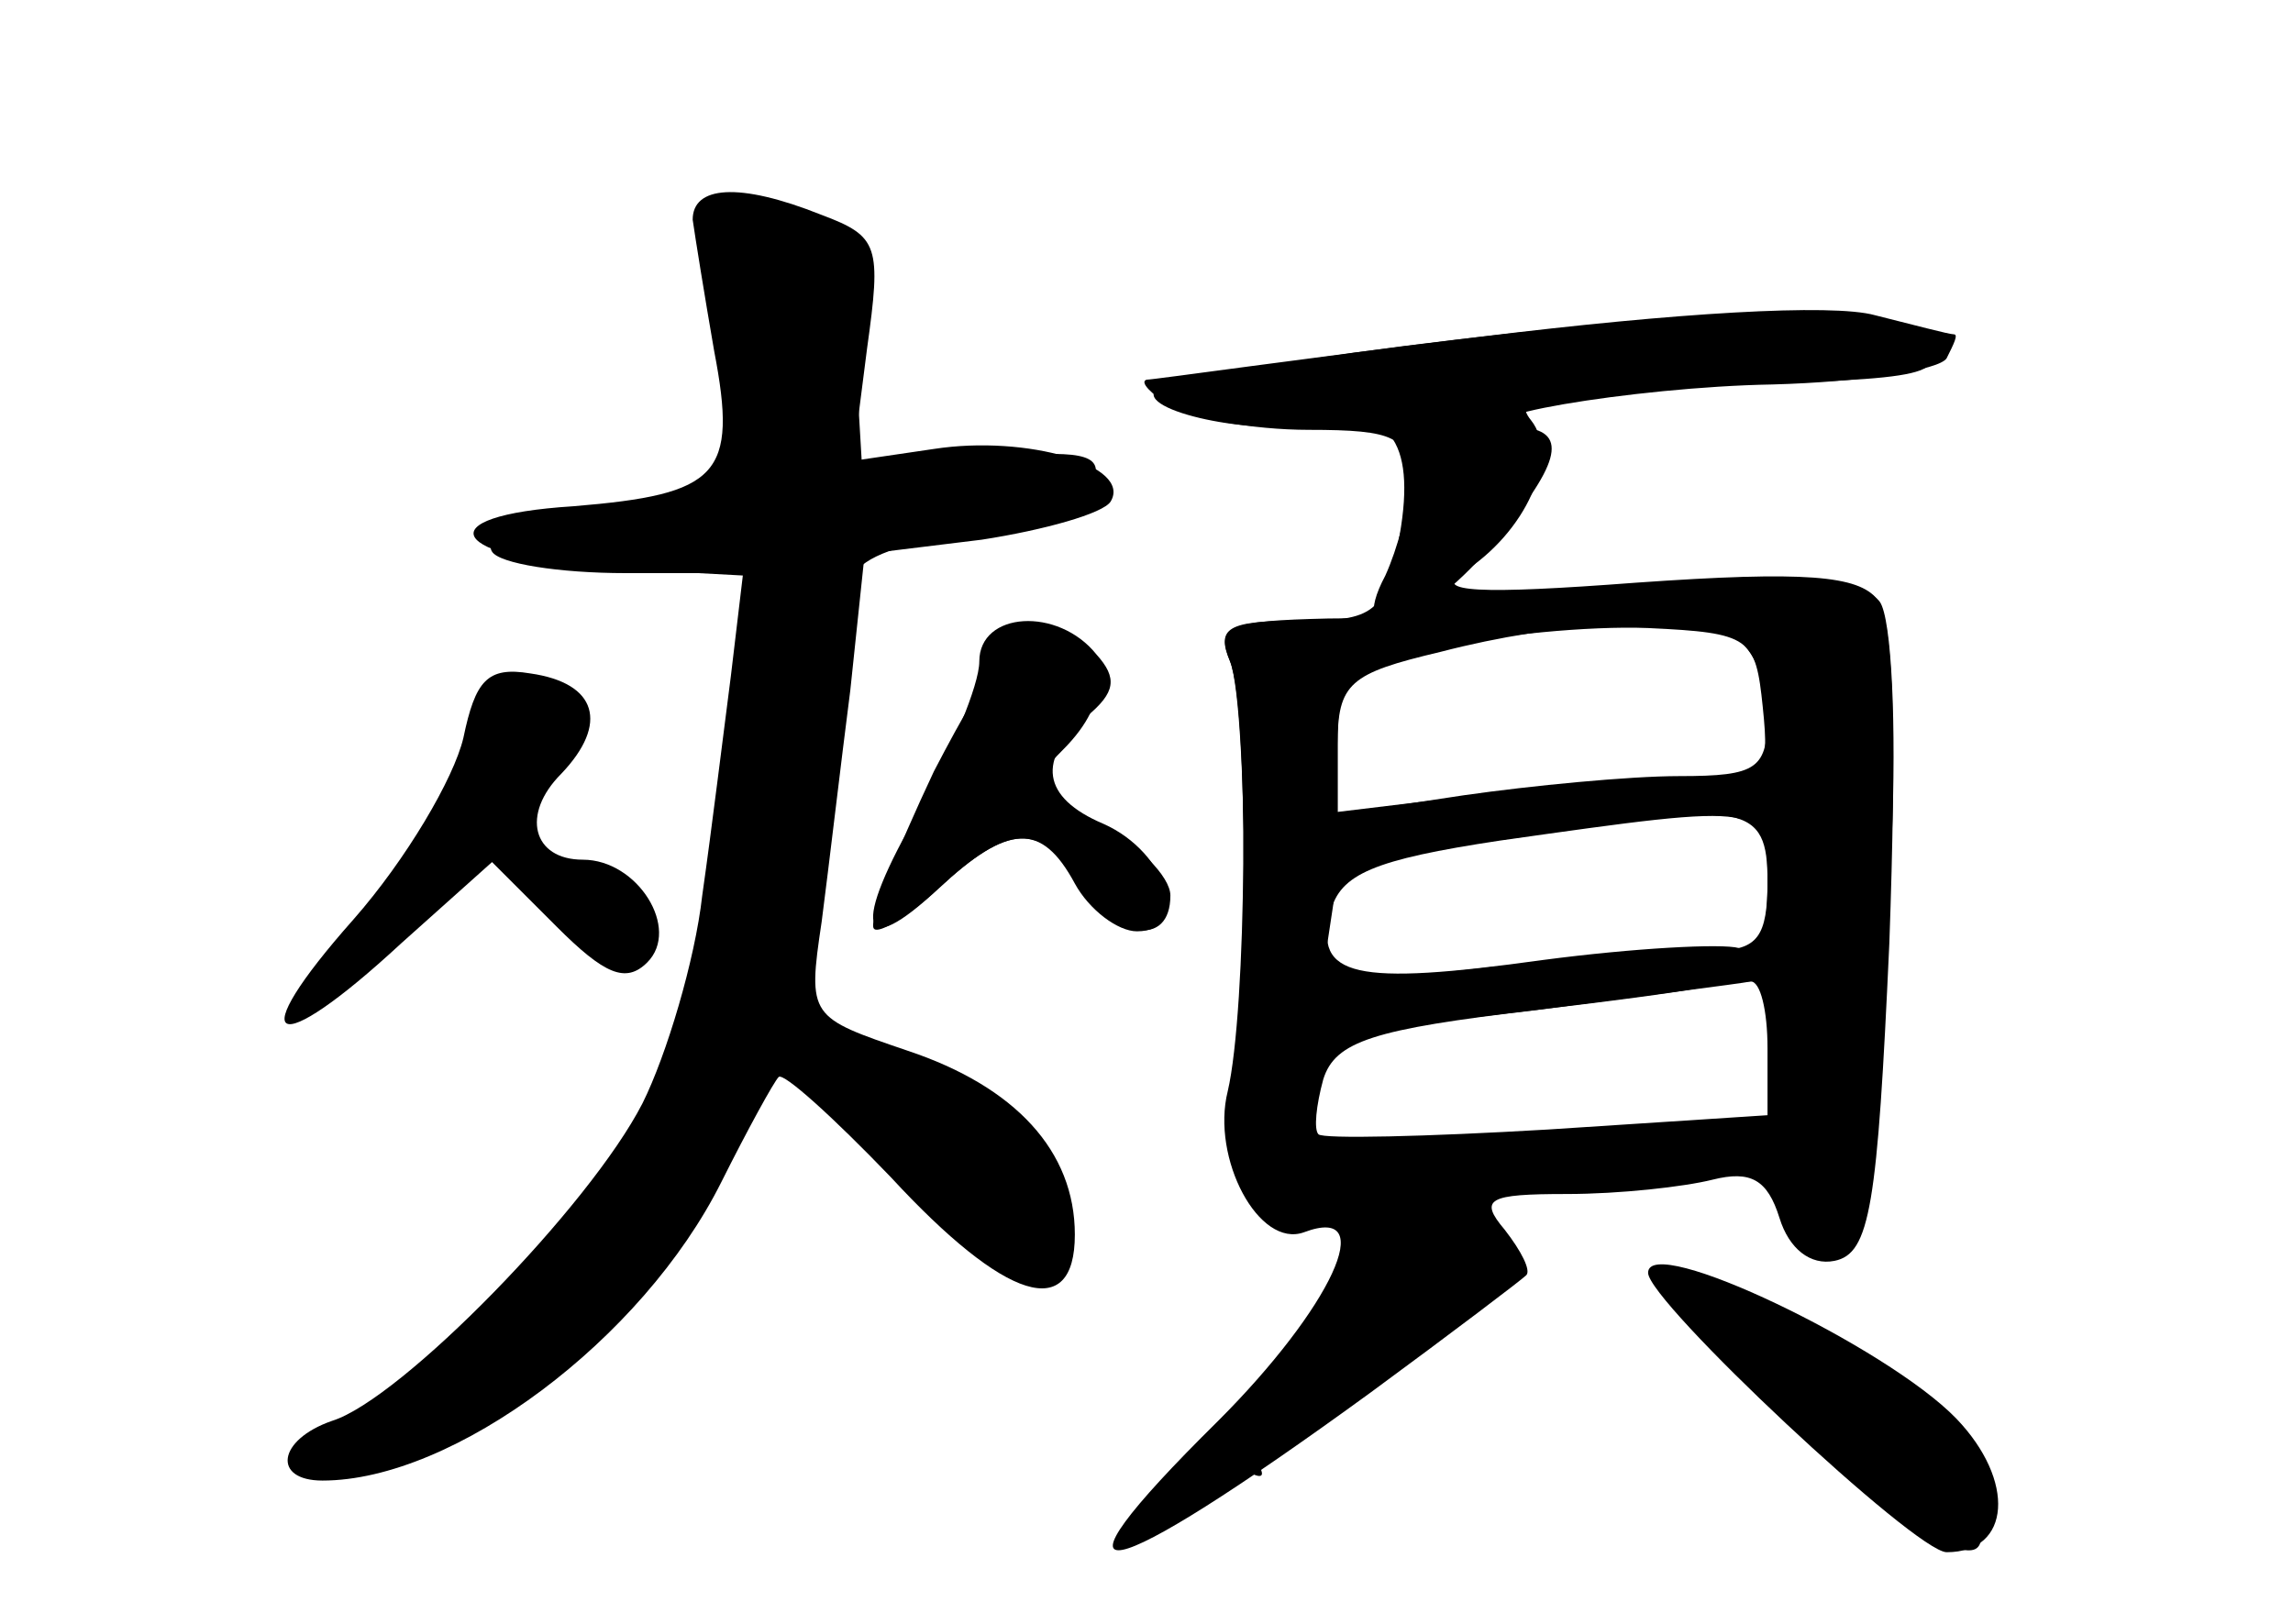
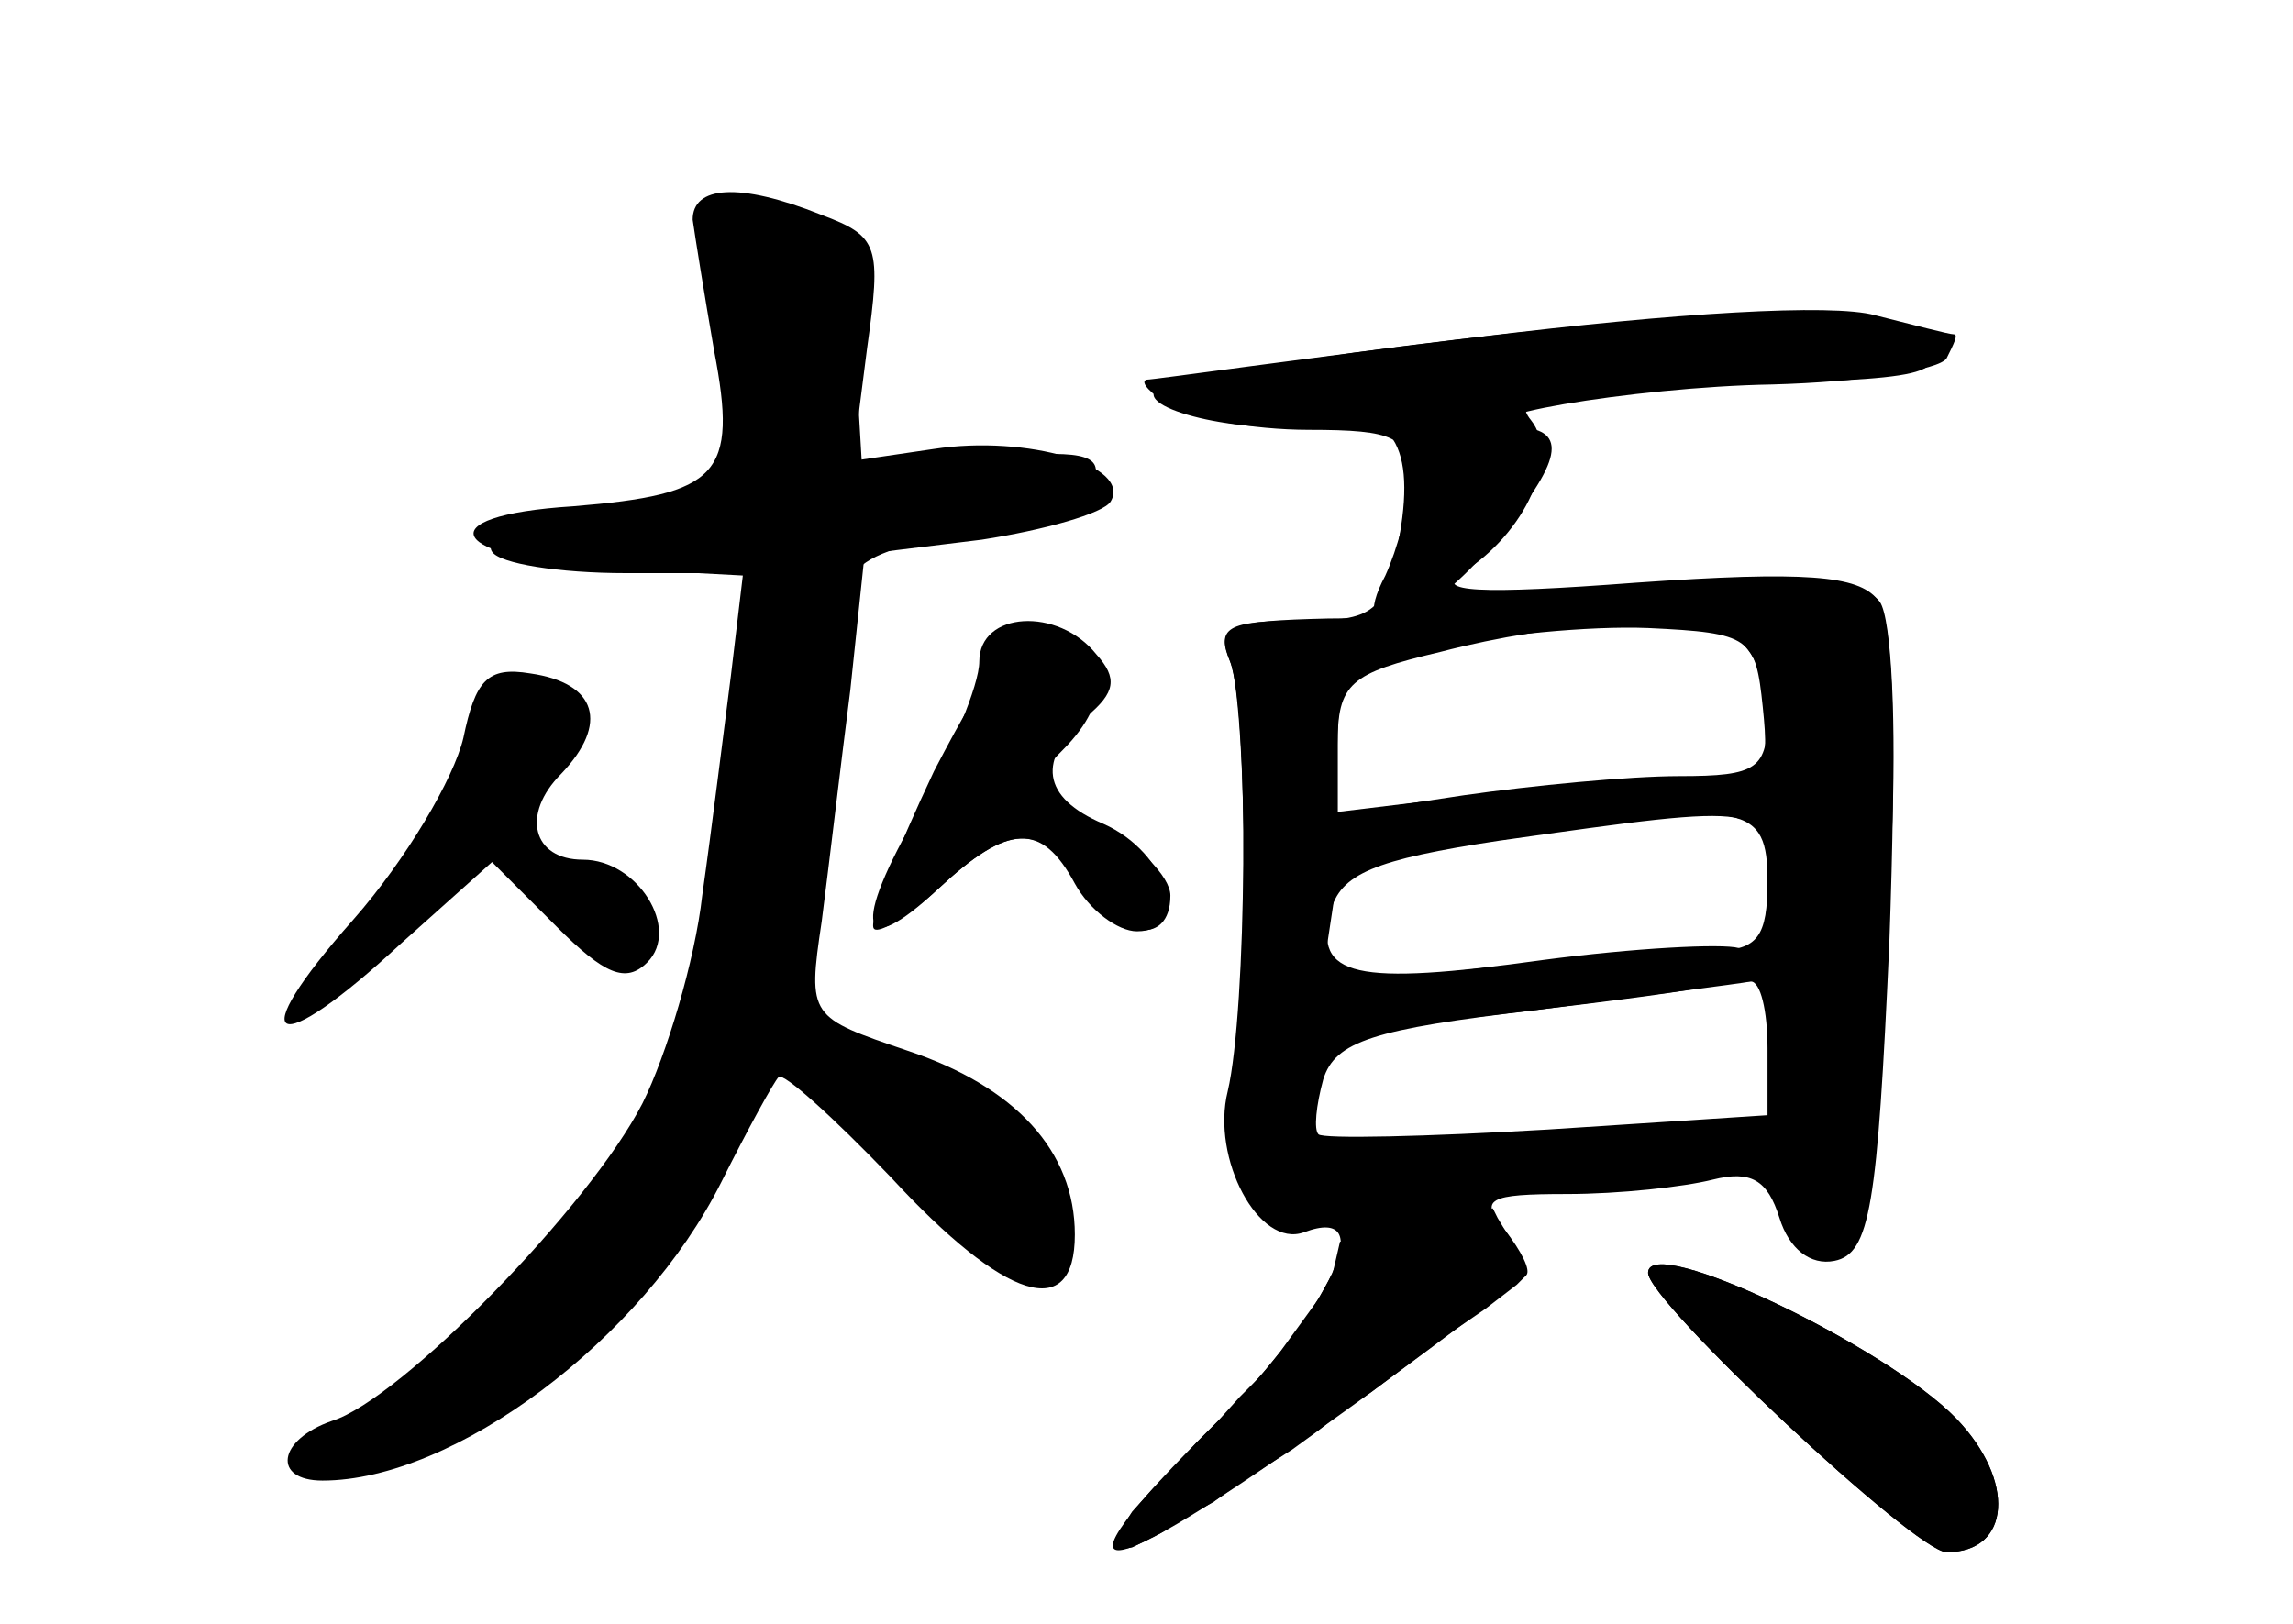
<svg xmlns="http://www.w3.org/2000/svg" version="1.0" width="96pt" height="68pt" viewBox="0 0 96 68" preserveAspectRatio="xMidYMid meet">
  <g transform="translate(0,68) scale(0.1,-0.1)" fill="#000000" stroke="none">
    <g id="part-0" class="char-part">
      <path d="M290 588 c1 -7 5 -32 9 -55 10 -52 2 -60 -59 -65 -63 -4 -52 -22 15 -26 l56 -3 -5 -42 c-3 -23 -8 -64 -12 -92 -3 -27 -15 -67 -25 -87 -22 -43 -101 -124 -130 -133 -23 -8 -25 -25 -4 -25 55 0 134 59 167 125 11 22 22 42 24 44 2 2 23 -17 47 -42 48 -52 77 -61 77 -24 0 35 -25 62 -70 77 -41 14 -42 14 -36 54 3 23 8 66 12 97 l6 57 49 6 c26 4 51 11 54 16 9 15 -35 28 -74 22 l-34 -5 6 47 c6 43 5 47 -19 56 -35 14 -54 12 -54 -2z" />
      <path d="M587 535 c-54 -7 -100 -15 -103 -18 -9 -9 43 -20 65 -14 32 8 44 -7 37 -47 -6 -33 -10 -36 -43 -36 -29 0 -34 -3 -28 -17 8 -20 7 -146 -1 -180 -7 -28 13 -66 32 -59 32 12 11 -32 -36 -79 -78 -77 -50 -71 64 12 34 25 63 47 65 49 2 2 -2 10 -9 19 -11 13 -7 15 26 15 22 0 49 3 61 6 16 4 23 0 28 -16 4 -13 13 -20 23 -18 15 3 18 23 23 133 3 84 2 135 -5 144 -8 10 -30 12 -101 7 -66 -5 -85 -4 -73 4 27 17 41 49 29 64 -9 11 6 14 76 15 93 2 99 4 88 20 -8 14 -92 12 -218 -4z m137 -121 c9 -3 16 -18 16 -33 0 -23 -4 -26 -37 -26 -21 0 -62 -4 -90 -8 l-53 -8 0 29 c0 26 5 30 43 39 50 13 99 15 121 7z m16 -105 c0 -21 -4 -30 -12 -26 -7 2 -44 0 -82 -5 -79 -11 -96 -7 -89 20 4 16 18 22 71 30 113 16 112 16 112 -19z m0 -68 l0 -28 -92 -6 c-51 -3 -94 -4 -96 -2 -2 2 -1 12 2 23 5 16 21 21 89 29 45 6 85 11 90 12 4 0 7 -12 7 -28z" />
      <path d="M391 357 c-16 -34 -28 -64 -25 -66 2 -2 14 5 27 17 29 27 43 28 59 2 15 -23 38 -27 38 -5 0 8 -14 22 -30 30 -28 14 -29 17 -15 31 21 21 19 41 -4 47 -15 4 -25 -8 -50 -56z" />
      <path d="M194 371 c-4 -17 -24 -51 -46 -76 -47 -53 -34 -60 20 -10 l38 34 27 -27 c20 -20 29 -24 38 -15 14 14 -4 43 -27 43 -21 0 -26 19 -9 36 20 21 15 38 -13 42 -18 3 -23 -3 -28 -27z" />
      <path d="M690 147 c0 -12 112 -117 125 -117 27 0 29 30 4 56 -29 30 -129 78 -129 61z" />
    </g>
    <g id="part-1" class="char-part">
      <path d="M294 574 c4 -10 10 -37 13 -61 5 -41 4 -43 -19 -43 -42 0 -88 -12 -82 -21 3 -5 28 -9 56 -9 l51 0 -7 -82 c-10 -123 -47 -192 -135 -256 -36 -26 -40 -32 -22 -32 49 0 110 51 154 128 l24 44 43 -46 c45 -48 67 -57 76 -31 9 21 -12 43 -66 70 l-47 24 8 48 c4 26 8 67 8 90 1 48 5 51 63 61 23 4 43 13 46 21 4 11 -6 13 -46 9 l-51 -5 -3 51 c-3 50 -4 51 -37 54 -29 3 -33 1 -27 -14z" />
    </g>
    <g id="part-2" class="char-part">
      <path d="M410 403 c0 -10 -12 -38 -25 -62 -29 -50 -25 -64 8 -33 29 27 43 28 57 2 6 -11 18 -20 26 -20 23 0 13 33 -14 45 -26 11 -28 27 -7 45 12 10 13 16 4 26 -16 20 -49 18 -49 -3z" />
    </g>
    <g id="part-3" class="char-part">
      <path d="M620 539 c-74 -9 -137 -18 -140 -18 -3 -1 2 -6 10 -11 8 -5 34 -10 58 -10 36 0 42 -3 42 -21 0 -11 -5 -29 -10 -40 -17 -32 14 -23 44 12 29 34 33 48 14 50 -36 3 46 17 104 18 37 1 70 6 73 11 3 6 5 10 3 10 -2 0 -17 4 -33 8 -18 5 -84 1 -165 -9z" />
    </g>
    <g id="part-4" class="char-part">
      <path d="M650 429 c-25 -4 -67 -8 -94 -8 -42 -1 -47 -3 -41 -18 4 -10 6 -55 6 -100 -2 -69 1 -83 14 -83 8 0 15 6 15 14 0 9 19 15 59 19 33 4 78 9 101 13 35 6 40 4 34 -10 -5 -12 0 -16 19 -16 24 0 25 2 29 88 2 48 0 93 -5 100 -10 13 -67 14 -137 1z m88 -45 c3 -29 1 -31 -30 -30 -18 0 -59 -3 -90 -7 l-58 -7 0 29 c0 27 4 31 43 40 23 5 62 9 87 8 43 -2 45 -4 48 -33z m2 -73 c0 -23 -4 -29 -22 -29 -13 1 -55 -3 -94 -7 l-71 -8 5 33 c3 23 9 31 21 27 9 -2 37 -1 61 3 91 15 100 13 100 -19z" />
    </g>
    <g id="part-5" class="char-part">
-       <path d="M575 150 c-3 -11 -17 -28 -31 -39 -14 -11 -20 -22 -15 -26 14 -8 62 25 54 38 -3 5 -1 7 4 4 6 -4 20 2 32 12 19 16 19 20 5 25 -28 11 -42 7 -49 -14z" />
-       <path d="M720 120 c0 -5 5 -9 12 -7 7 1 12 -2 13 -8 1 -20 17 -36 32 -31 8 3 11 1 8 -4 -3 -6 -1 -10 5 -10 6 0 9 -4 6 -9 -3 -5 1 -12 10 -15 24 -9 26 -8 22 16 -5 34 -108 99 -108 68z" />
-       <path d="M496 65 c-11 -8 -15 -15 -9 -15 7 0 15 5 18 10 4 6 11 7 17 4 7 -4 8 -2 4 4 -9 14 -7 15 -30 -3z" />
+       <path d="M561 160 L558 147 L552 136 L544 125 L536 114 L528 104 L519 95 L510 85 L501 76 L492 66 L483 57 L474 47 L467 36 L466 32 L468 31 L474 32 L486 38 L497 45 L508 51 L519 59 L530 66 L541 73 L552 81 L562 89 L574 97 L590 109 L606 121 L622 132 L635 142 L639 146 L639 148 L636 155 L632 162 L630 165 L627 170 L625 174 Z" />
+       <path d="M690 147 c0 -12 112 -117 125 -117 27 0 29 30 4 56 -29 30 -129 78 -129 61z" />
    </g>
  </g>
</svg>
